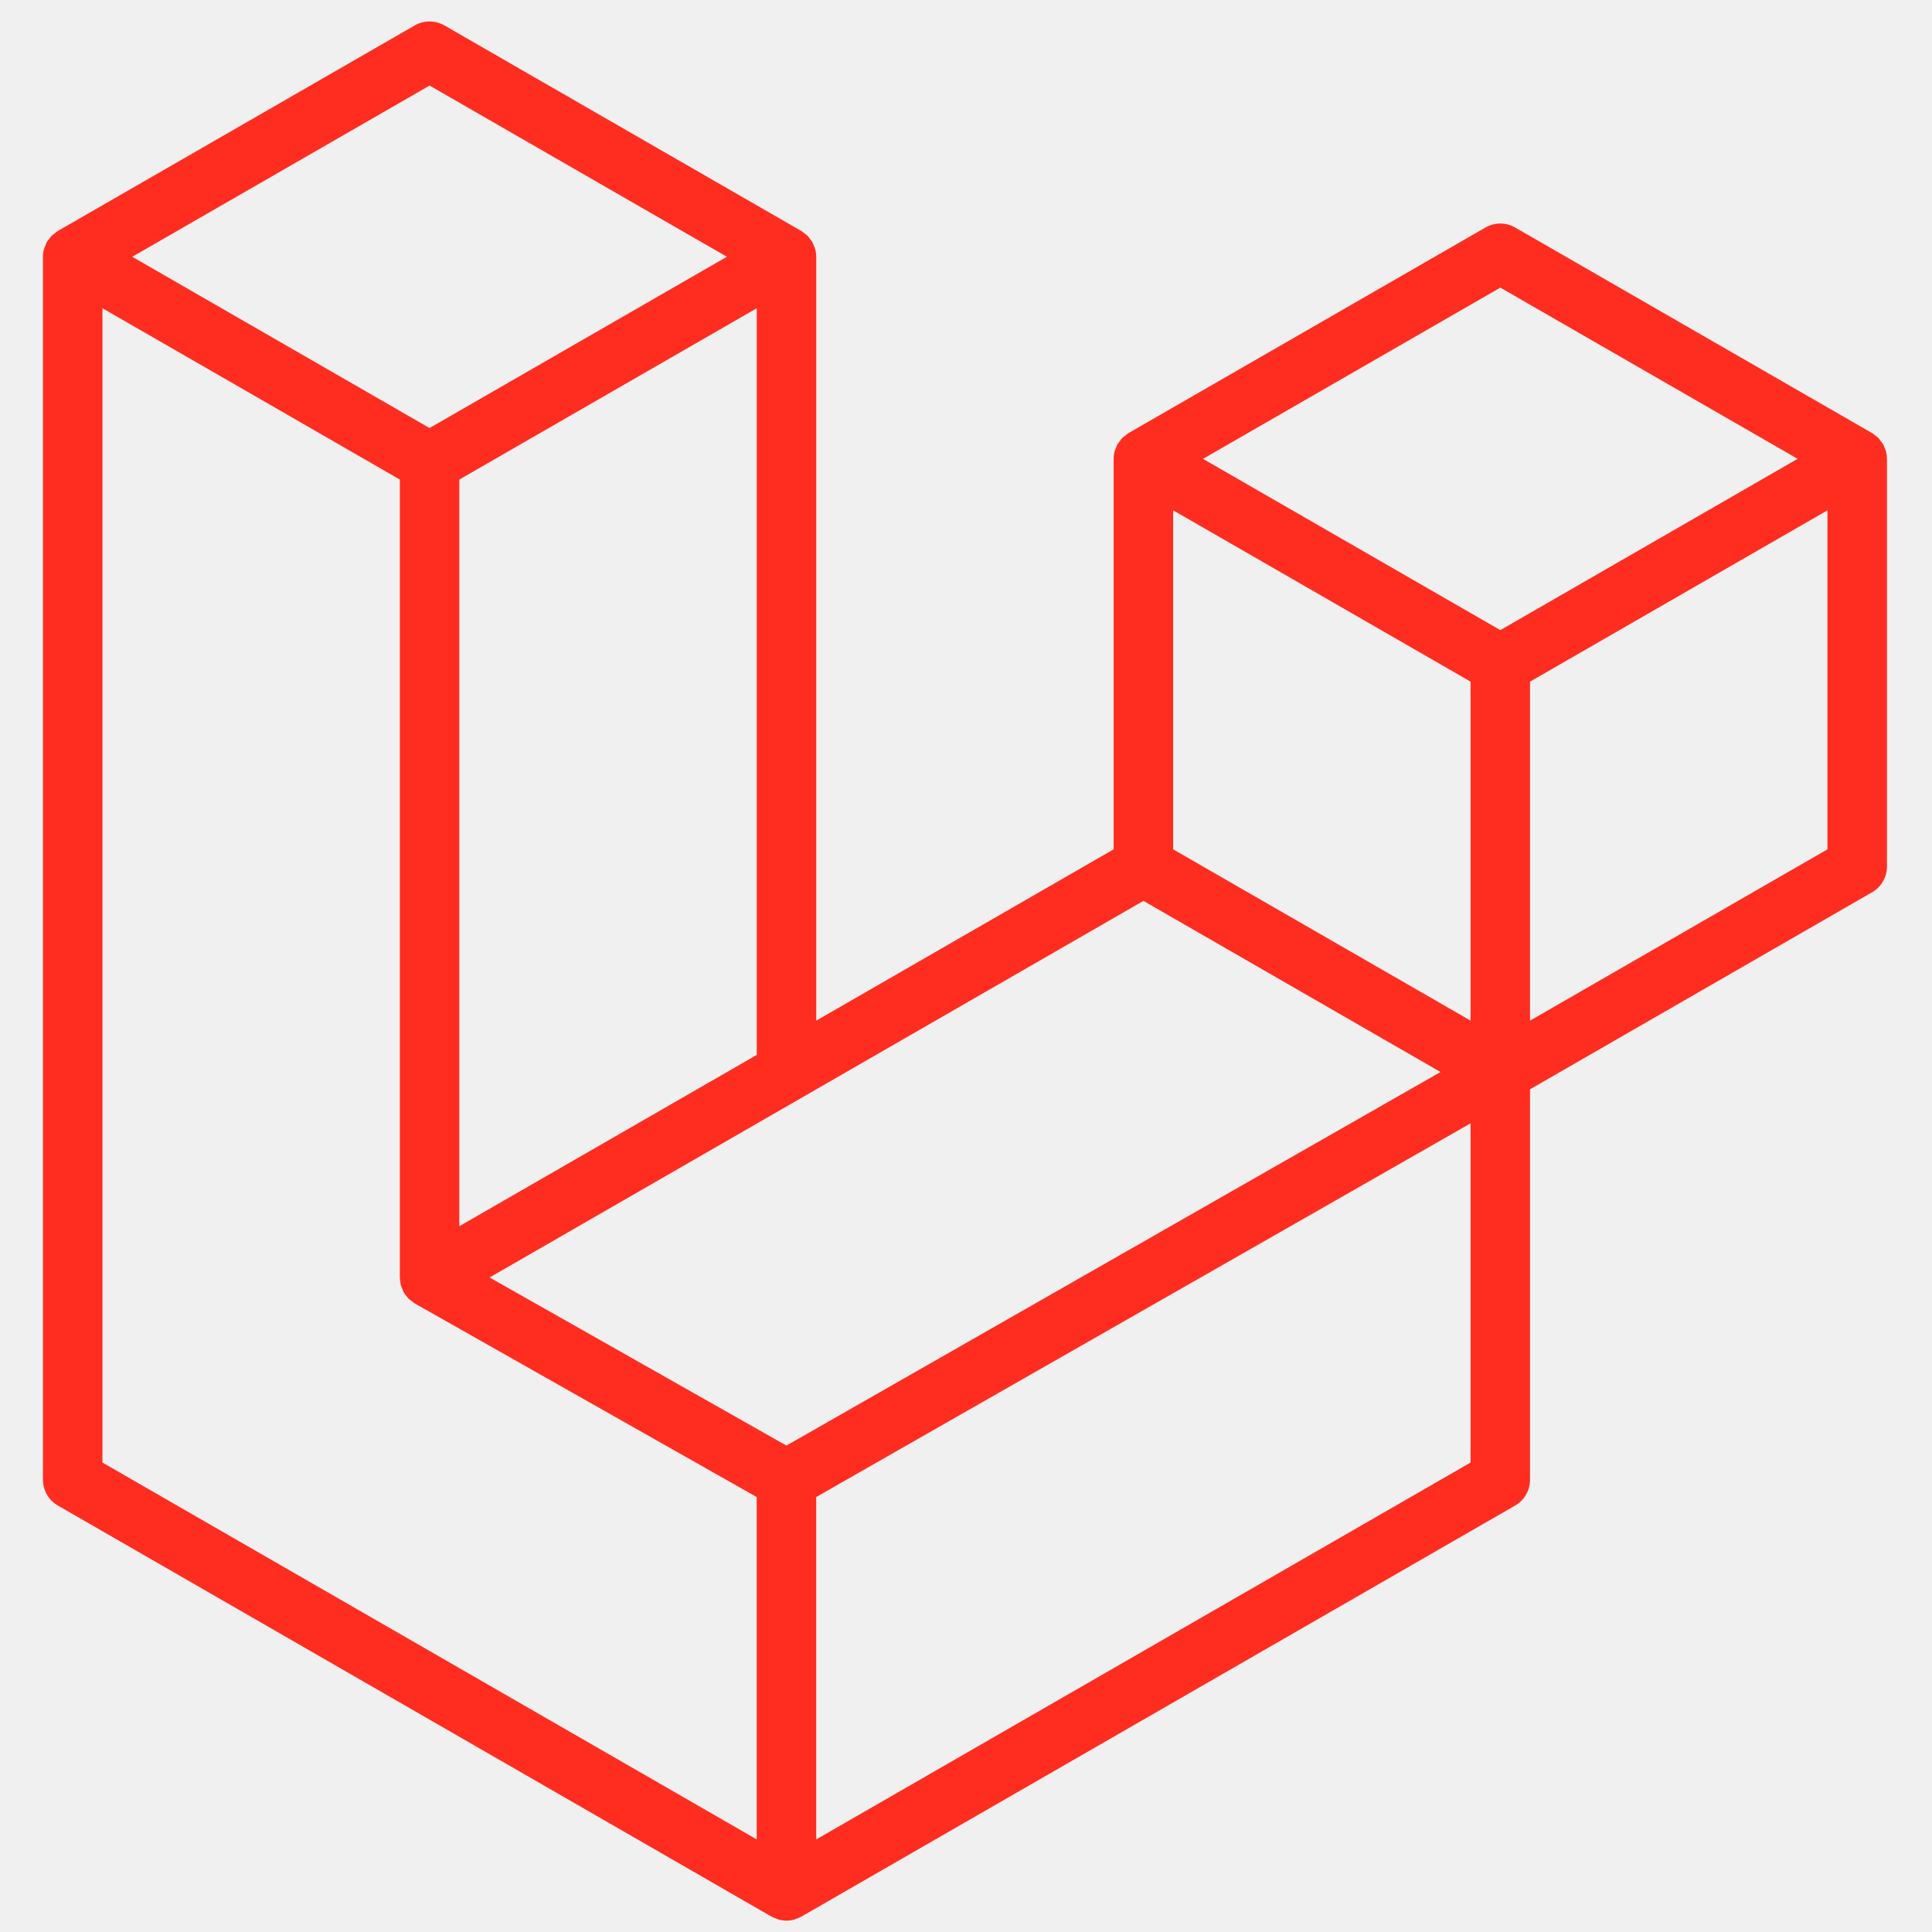
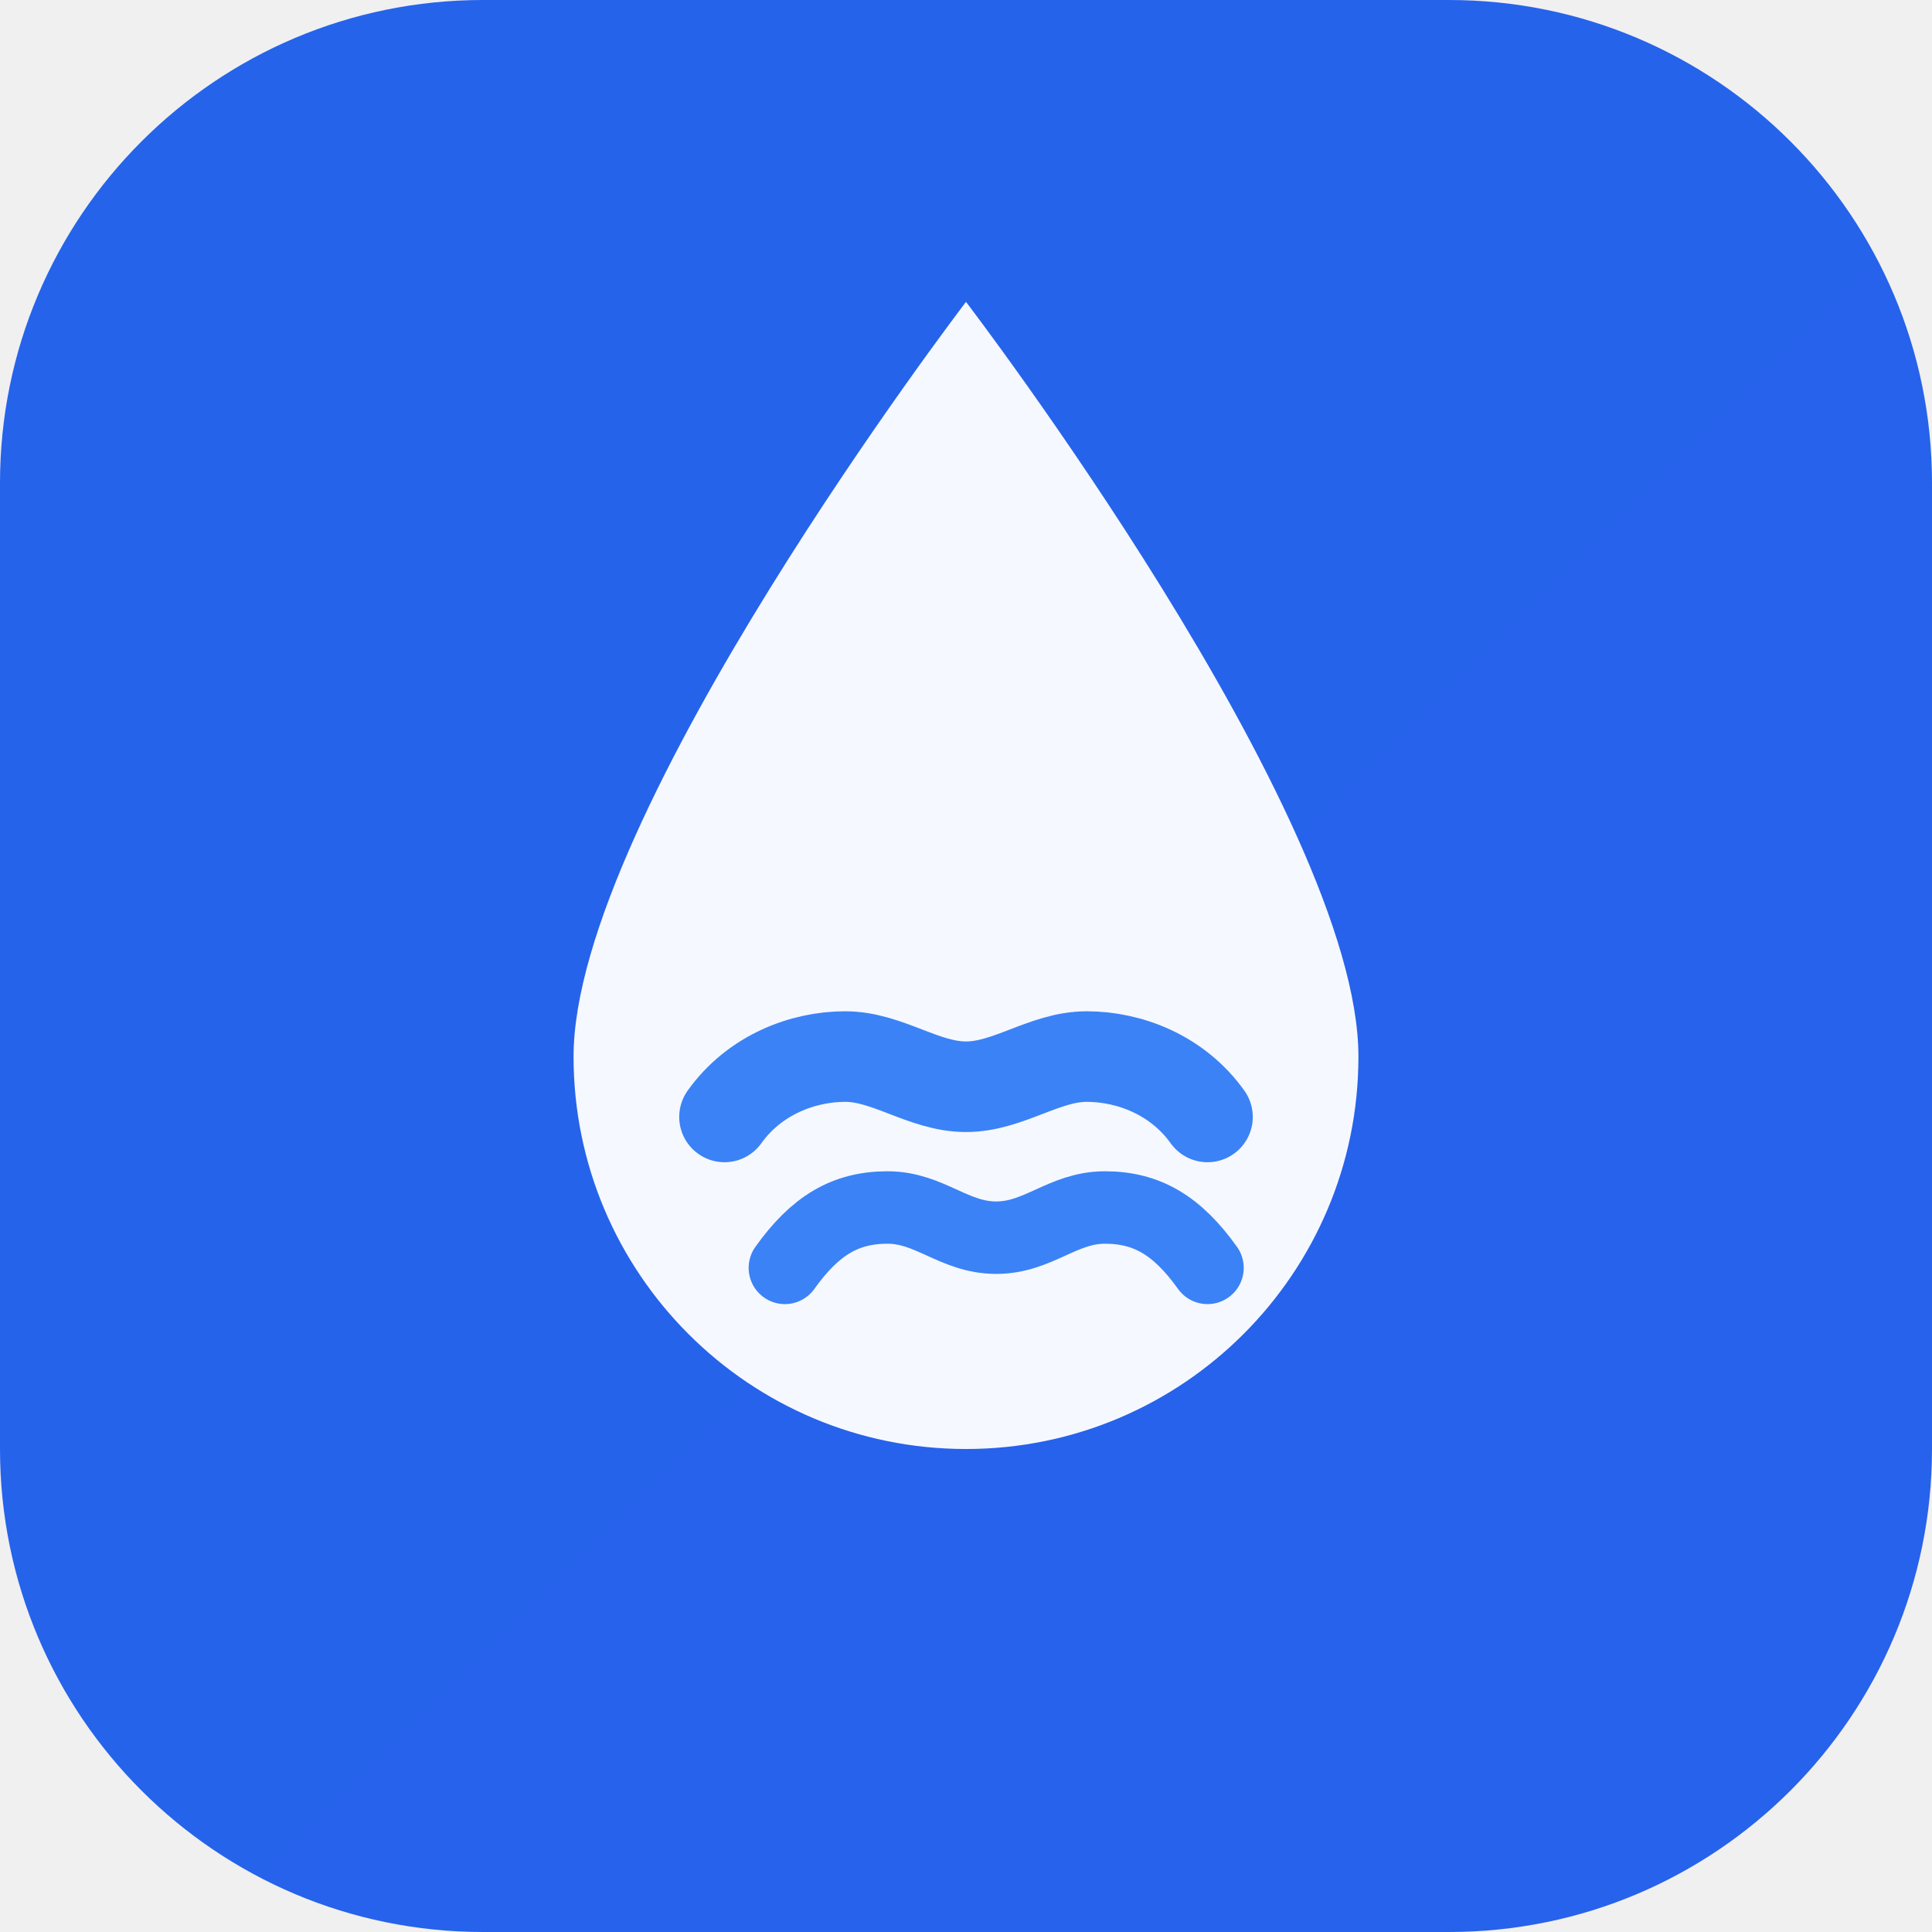
- <svg xmlns="http://www.w3.org/2000/svg" width="166" height="166" viewBox="0 0 166 166" fill="none">
-   <path fill-rule="evenodd" clip-rule="evenodd" d="M162.041 38.759C162.099 38.977 162.129 39.201 162.13 39.426V74.452C162.13 74.902 162.011 75.344 161.786 75.733C161.561 76.122 161.237 76.444 160.847 76.668L131.462 93.594V127.141C131.462 128.054 130.977 128.897 130.186 129.357L68.847 164.683C68.707 164.763 68.554 164.814 68.401 164.868C68.343 164.887 68.289 164.922 68.228 164.938C67.8 165.051 67.349 165.051 66.92 164.938C66.85 164.919 66.786 164.881 66.719 164.855C66.579 164.804 66.432 164.76 66.298 164.683L4.972 129.357C4.583 129.133 4.259 128.81 4.034 128.421C3.808 128.032 3.69 127.591 3.689 127.141L3.689 22.063C3.689 21.834 3.721 21.61 3.779 21.393C3.798 21.32 3.843 21.253 3.868 21.179C3.916 21.045 3.961 20.908 4.031 20.783C4.079 20.7 4.149 20.633 4.206 20.557C4.28 20.454 4.347 20.349 4.433 20.26C4.506 20.186 4.602 20.132 4.685 20.068C4.778 19.992 4.861 19.909 4.966 19.848L35.633 2.185C36.022 1.961 36.462 1.844 36.91 1.844C37.358 1.844 37.798 1.961 38.186 2.185L68.851 19.848H68.857C68.959 19.912 69.045 19.992 69.138 20.065C69.221 20.129 69.313 20.186 69.387 20.257C69.476 20.349 69.54 20.454 69.616 20.557C69.671 20.633 69.744 20.7 69.789 20.783C69.862 20.911 69.904 21.045 69.955 21.179C69.98 21.253 70.025 21.32 70.044 21.396C70.103 21.614 70.133 21.838 70.133 22.063V87.694L95.686 72.974V39.423C95.686 39.2 95.718 38.973 95.775 38.759C95.798 38.683 95.839 38.615 95.865 38.542C95.916 38.408 95.96 38.271 96.031 38.146C96.079 38.063 96.149 37.996 96.203 37.92C96.279 37.818 96.343 37.712 96.433 37.623C96.506 37.549 96.599 37.495 96.681 37.431C96.777 37.355 96.86 37.272 96.962 37.211L127.633 19.548C128.021 19.324 128.461 19.206 128.91 19.206C129.358 19.206 129.798 19.324 130.186 19.548L160.85 37.211C160.959 37.275 161.042 37.355 161.137 37.428C161.217 37.492 161.31 37.549 161.383 37.62C161.473 37.712 161.536 37.818 161.613 37.92C161.67 37.996 161.741 38.063 161.785 38.146C161.859 38.271 161.9 38.408 161.951 38.542C161.98 38.615 162.021 38.683 162.041 38.759ZM157.018 72.974V43.848L146.287 50.028L131.462 58.568V87.694L157.021 72.974H157.018ZM126.354 125.663V96.518L111.771 104.85L70.13 128.626V158.046L126.354 125.663ZM8.801 26.485V125.663L65.018 158.043V128.629L35.649 112L35.64 111.994L35.627 111.988C35.528 111.93 35.445 111.847 35.353 111.777C35.273 111.713 35.18 111.662 35.11 111.592L35.104 111.582C35.021 111.502 34.963 111.403 34.893 111.314C34.829 111.228 34.753 111.154 34.702 111.065L34.699 111.055C34.641 110.96 34.606 110.845 34.565 110.736C34.523 110.64 34.469 110.551 34.443 110.449C34.411 110.328 34.405 110.197 34.392 110.072C34.379 109.976 34.354 109.881 34.354 109.785V109.778V41.205L19.532 32.662L8.801 26.485ZM36.913 7.35L11.364 22.063L36.907 36.777L62.453 22.06L36.907 7.35H36.913ZM50.2 99.174L65.022 90.637V26.485L54.291 32.665L39.466 41.205V105.357L50.2 99.174ZM128.91 24.713L103.363 39.426L128.91 54.14L154.453 39.423L128.91 24.713ZM126.354 58.568L111.529 50.028L100.798 43.848V72.974L115.619 81.511L126.354 87.694V58.568ZM67.571 124.205L105.042 102.803L123.772 92.109L98.245 77.405L68.854 94.334L42.066 109.762L67.571 124.205Z" fill="#FF2D20" />
+ <svg xmlns="http://www.w3.org/2000/svg" width="32" height="32" viewBox="0 0 32 32" fill="none">
+   <rect width="32" height="32" rx="8" fill="url(#bg)" />
+   <path d="M16 5C16 5 9.5 13.5 9.5 17.5C9.5 21.09 12.41 24 16 24C19.59 24 22.5 21.09 22.5 17.5C22.5 13.5 16 5 16 5Z" fill="white" opacity="0.95" />
+   <path d="M12 18.5C12.5 17.8 13.3 17.5 14 17.5C14.7 17.5 15.3 18 16 18C16.7 18 17.3 17.5 18 17.5C18.7 17.5 19.5 17.8 20 18.5" stroke="#3b82f6" stroke-width="1.5" stroke-linecap="round" />
+   <path d="M13 21C13.5 20.3 14 20 14.7 20C15.4 20 15.8 20.5 16.5 20.5C17.2 20.5 17.6 20 18.3 20C19 20 19.5 20.3 20 21" stroke="#3b82f6" stroke-width="1.2" stroke-linecap="round" />
+   <defs>
+     <linearGradient id="bg" x1="0" y1="0" x2="32" y2="32">
+       <stop stop-color="#2563eb" />
+       <stop offset="1" stop-color="#4f46e5" />
+     </linearGradient>
+   </defs>
</svg>
